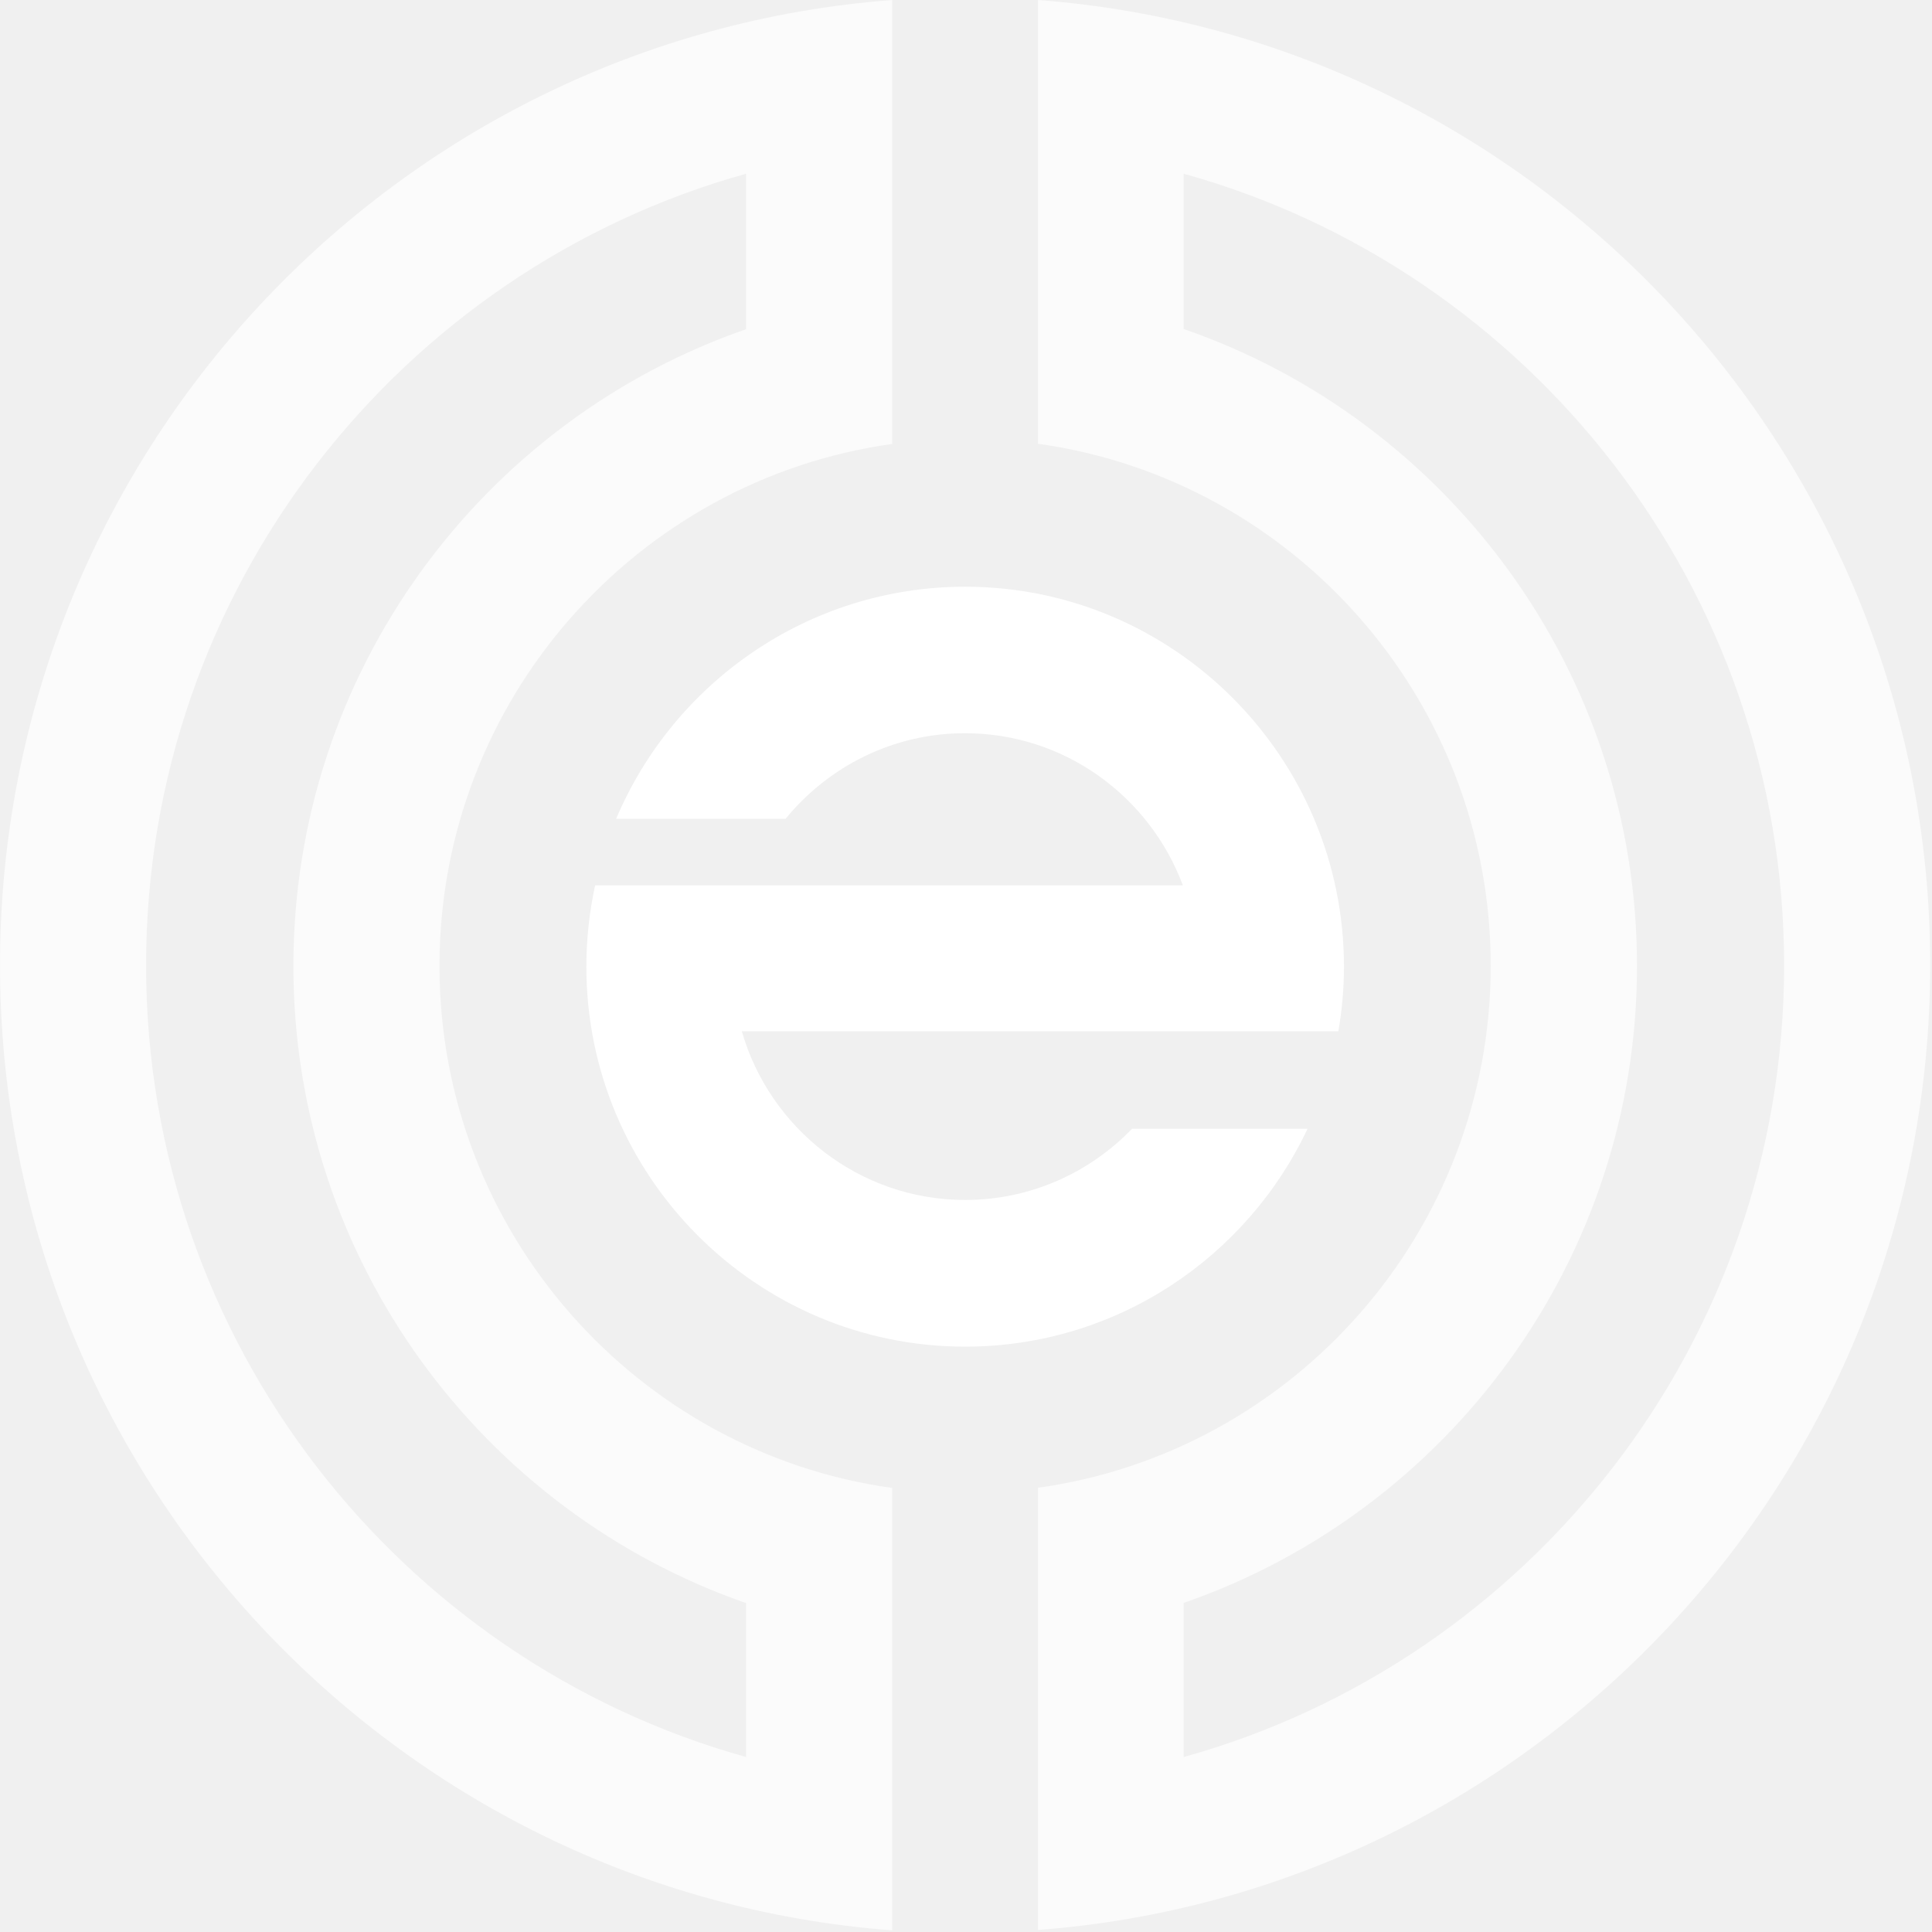
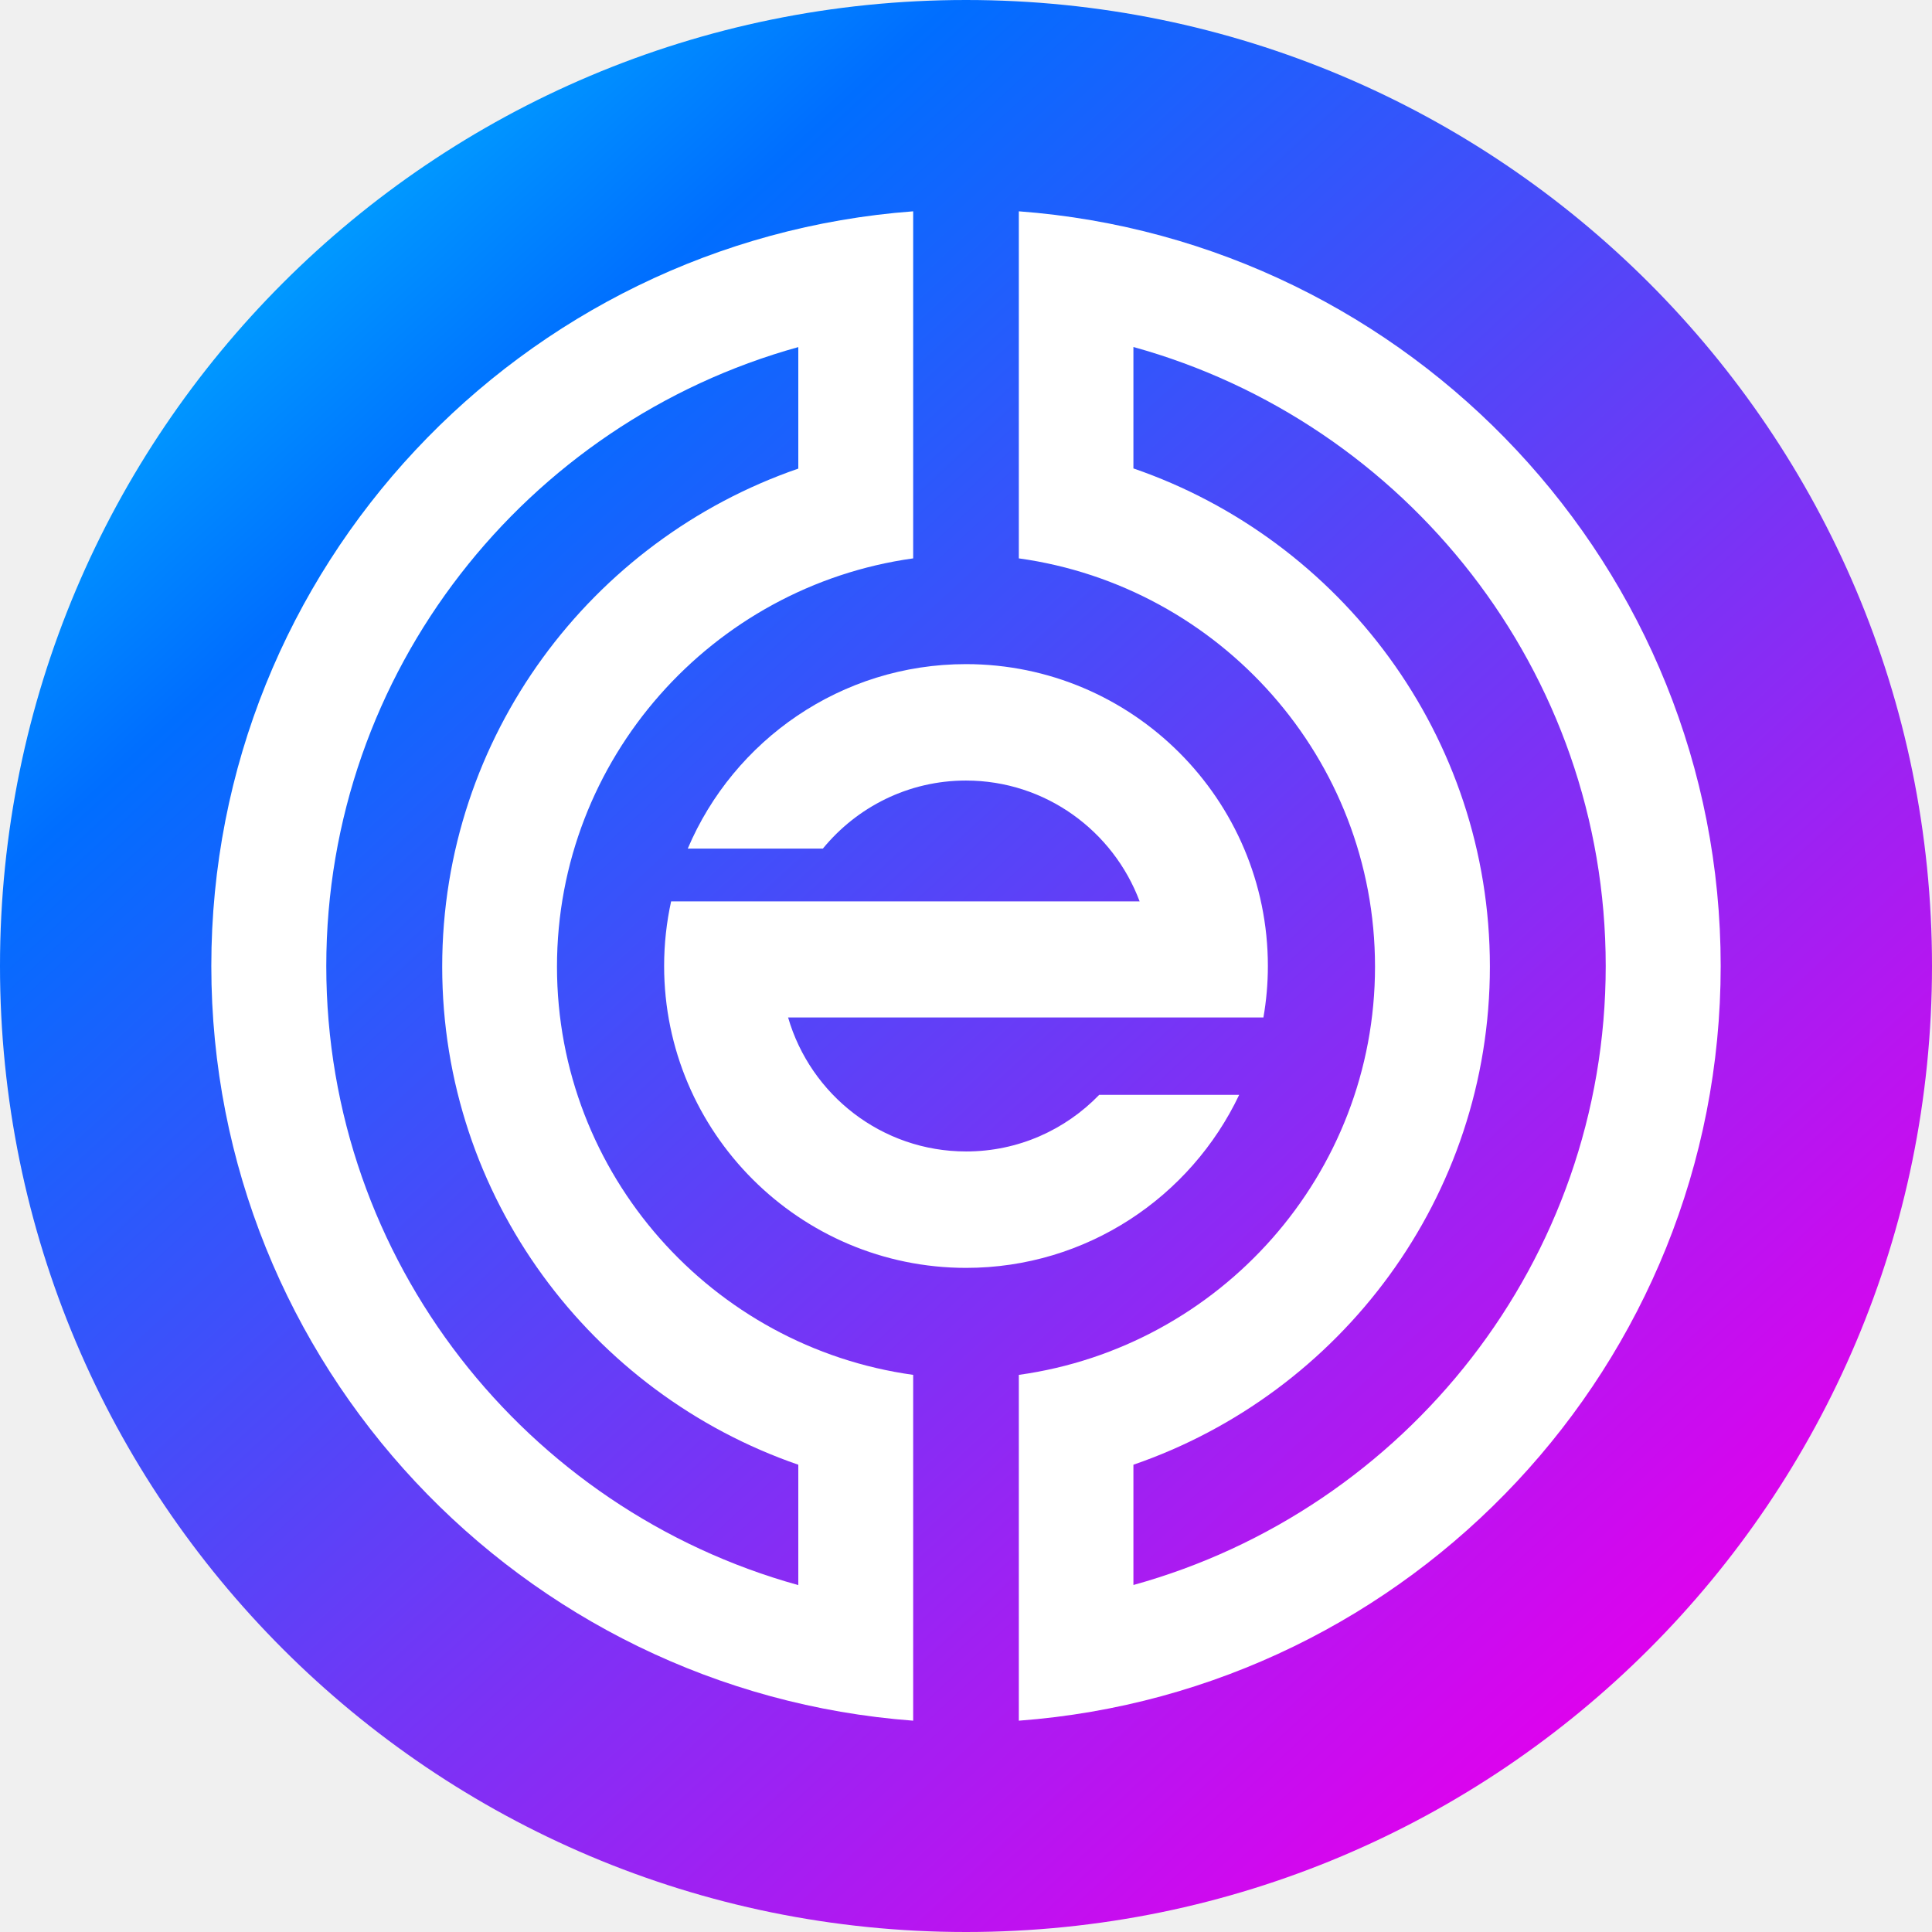
- <svg xmlns="http://www.w3.org/2000/svg" width="258" height="258" viewBox="0 0 258 258" fill="none">
-   <path d="M178.718 137.743C179.212 134.937 179.472 132.027 179.472 129.091C179.472 101.11 156.765 78.351 128.887 78.351C107.973 78.351 89.968 91.159 82.278 109.346H104.907C110.597 102.383 119.222 97.914 128.861 97.914C142.189 97.914 153.543 106.384 157.96 118.231H108.44H79.472C78.718 121.739 78.303 125.35 78.303 129.091C78.303 157.072 101.01 179.832 128.887 179.832C149.048 179.832 166.507 167.932 174.613 150.733H151.179C145.541 156.579 137.643 160.242 128.887 160.242C114.754 160.242 102.803 150.707 99.061 137.717H158.739H178.744L178.718 137.743Z" fill="white" />
-   <path opacity="0.7" d="M119.148 198.701C85.035 193.946 58.691 164.484 58.691 128.994C58.691 93.505 85.035 64.043 119.148 59.288V0C52.611 5.014 0 60.873 0 128.89C0 196.908 52.611 252.767 119.148 257.781V198.727V198.701ZM19.512 128.89C19.512 78.566 53.494 36.061 99.636 23.201V43.959C64.484 56.144 39.179 89.66 39.179 129.02C39.179 168.381 64.51 201.87 99.636 214.081V234.632C53.494 221.772 19.512 179.267 19.512 128.942V128.89Z" fill="white" />
-   <path opacity="0.7" d="M138.612 0V59.262C172.725 64.017 199.069 93.479 199.069 128.968C199.069 164.458 172.725 193.92 138.612 198.675V257.729C205.149 252.715 257.76 196.856 257.76 128.839C257.76 60.821 205.149 5.014 138.612 0ZM158.072 234.606V214.055C193.25 201.87 218.607 168.355 218.607 128.994C218.607 89.634 193.25 56.092 158.072 43.933V23.201C204.24 36.035 238.248 78.566 238.248 128.916C238.248 179.267 204.24 221.798 158.072 234.632V234.606Z" fill="white" />
+ <svg xmlns="http://www.w3.org/2000/svg" width="256" height="256" viewBox="0 0 256 256" fill="none">
+   <g clip-path="url(#clip0_53_2)">
+     <rect width="256" height="256" rx="128" fill="url(#paint0_linear_53_2)" />
+     <path d="M167.408 134.83C167.794 132.614 168 130.336 168 128.006C168 105.947 150.044 88 127.993 88C111.453 88 97.223 98.088 91.134 112.439H109.037C113.546 106.946 120.351 103.426 127.993 103.426C138.538 103.426 147.514 110.109 151.009 119.441H111.837H88.926C88.322 122.194 88 125.062 88 127.994C88 150.051 105.956 168 128.018 168C143.971 168 157.776 158.603 164.198 145.071H145.652C141.183 149.693 134.942 152.574 128.018 152.574C116.833 152.574 107.393 145.059 104.426 134.817H151.625H167.447L167.408 134.83Z" fill="white" />
+     <path d="M121 182.177C94.373 178.486 73.803 155.642 73.803 128.088C73.803 100.533 94.373 77.691 121 73.987V28C69.076 31.881 28 75.234 28 128C28 180.766 69.076 224.12 121 228V182.177ZM43.234 128C43.234 88.943 69.76 55.97 105.779 45.992V62.093C78.353 71.555 58.594 97.549 58.594 128.088C58.594 158.629 78.353 184.621 105.779 194.084V210.034C69.76 200.055 43.234 167.082 43.234 128.025V128Z" fill="white" />
+     <path d="M135 28V73.987C161.627 77.679 182.197 100.522 182.197 128.088C182.197 155.655 161.627 178.486 135 182.177V228C186.938 224.12 228 180.766 228 128C228 75.234 186.924 31.881 135 28ZM150.183 210.021V194.084C177.633 184.634 197.418 158.629 197.418 128.076C197.418 97.522 177.633 71.518 150.183 62.068V45.979C186.227 55.945 212.766 88.93 212.766 128C212.766 167.07 186.227 200.055 150.183 210.021Z" fill="white" />
+   </g>
+   <defs>
+     <linearGradient id="paint0_linear_53_2" x1="1.12369e-05" y1="-3.125" x2="244.66" y2="262.293" gradientUnits="userSpaceOnUse">
+       <stop offset="0.106" stop-color="#00AFFF" />
+       <stop offset="0.244" stop-color="#006EFF" />
+       <stop offset="0.877" stop-color="#E200ED" />
+     </linearGradient>
+     <clipPath id="clip0_53_2">
+       <rect width="256" height="256" rx="128" fill="white" />
+     </clipPath>
+   </defs>
</svg>
